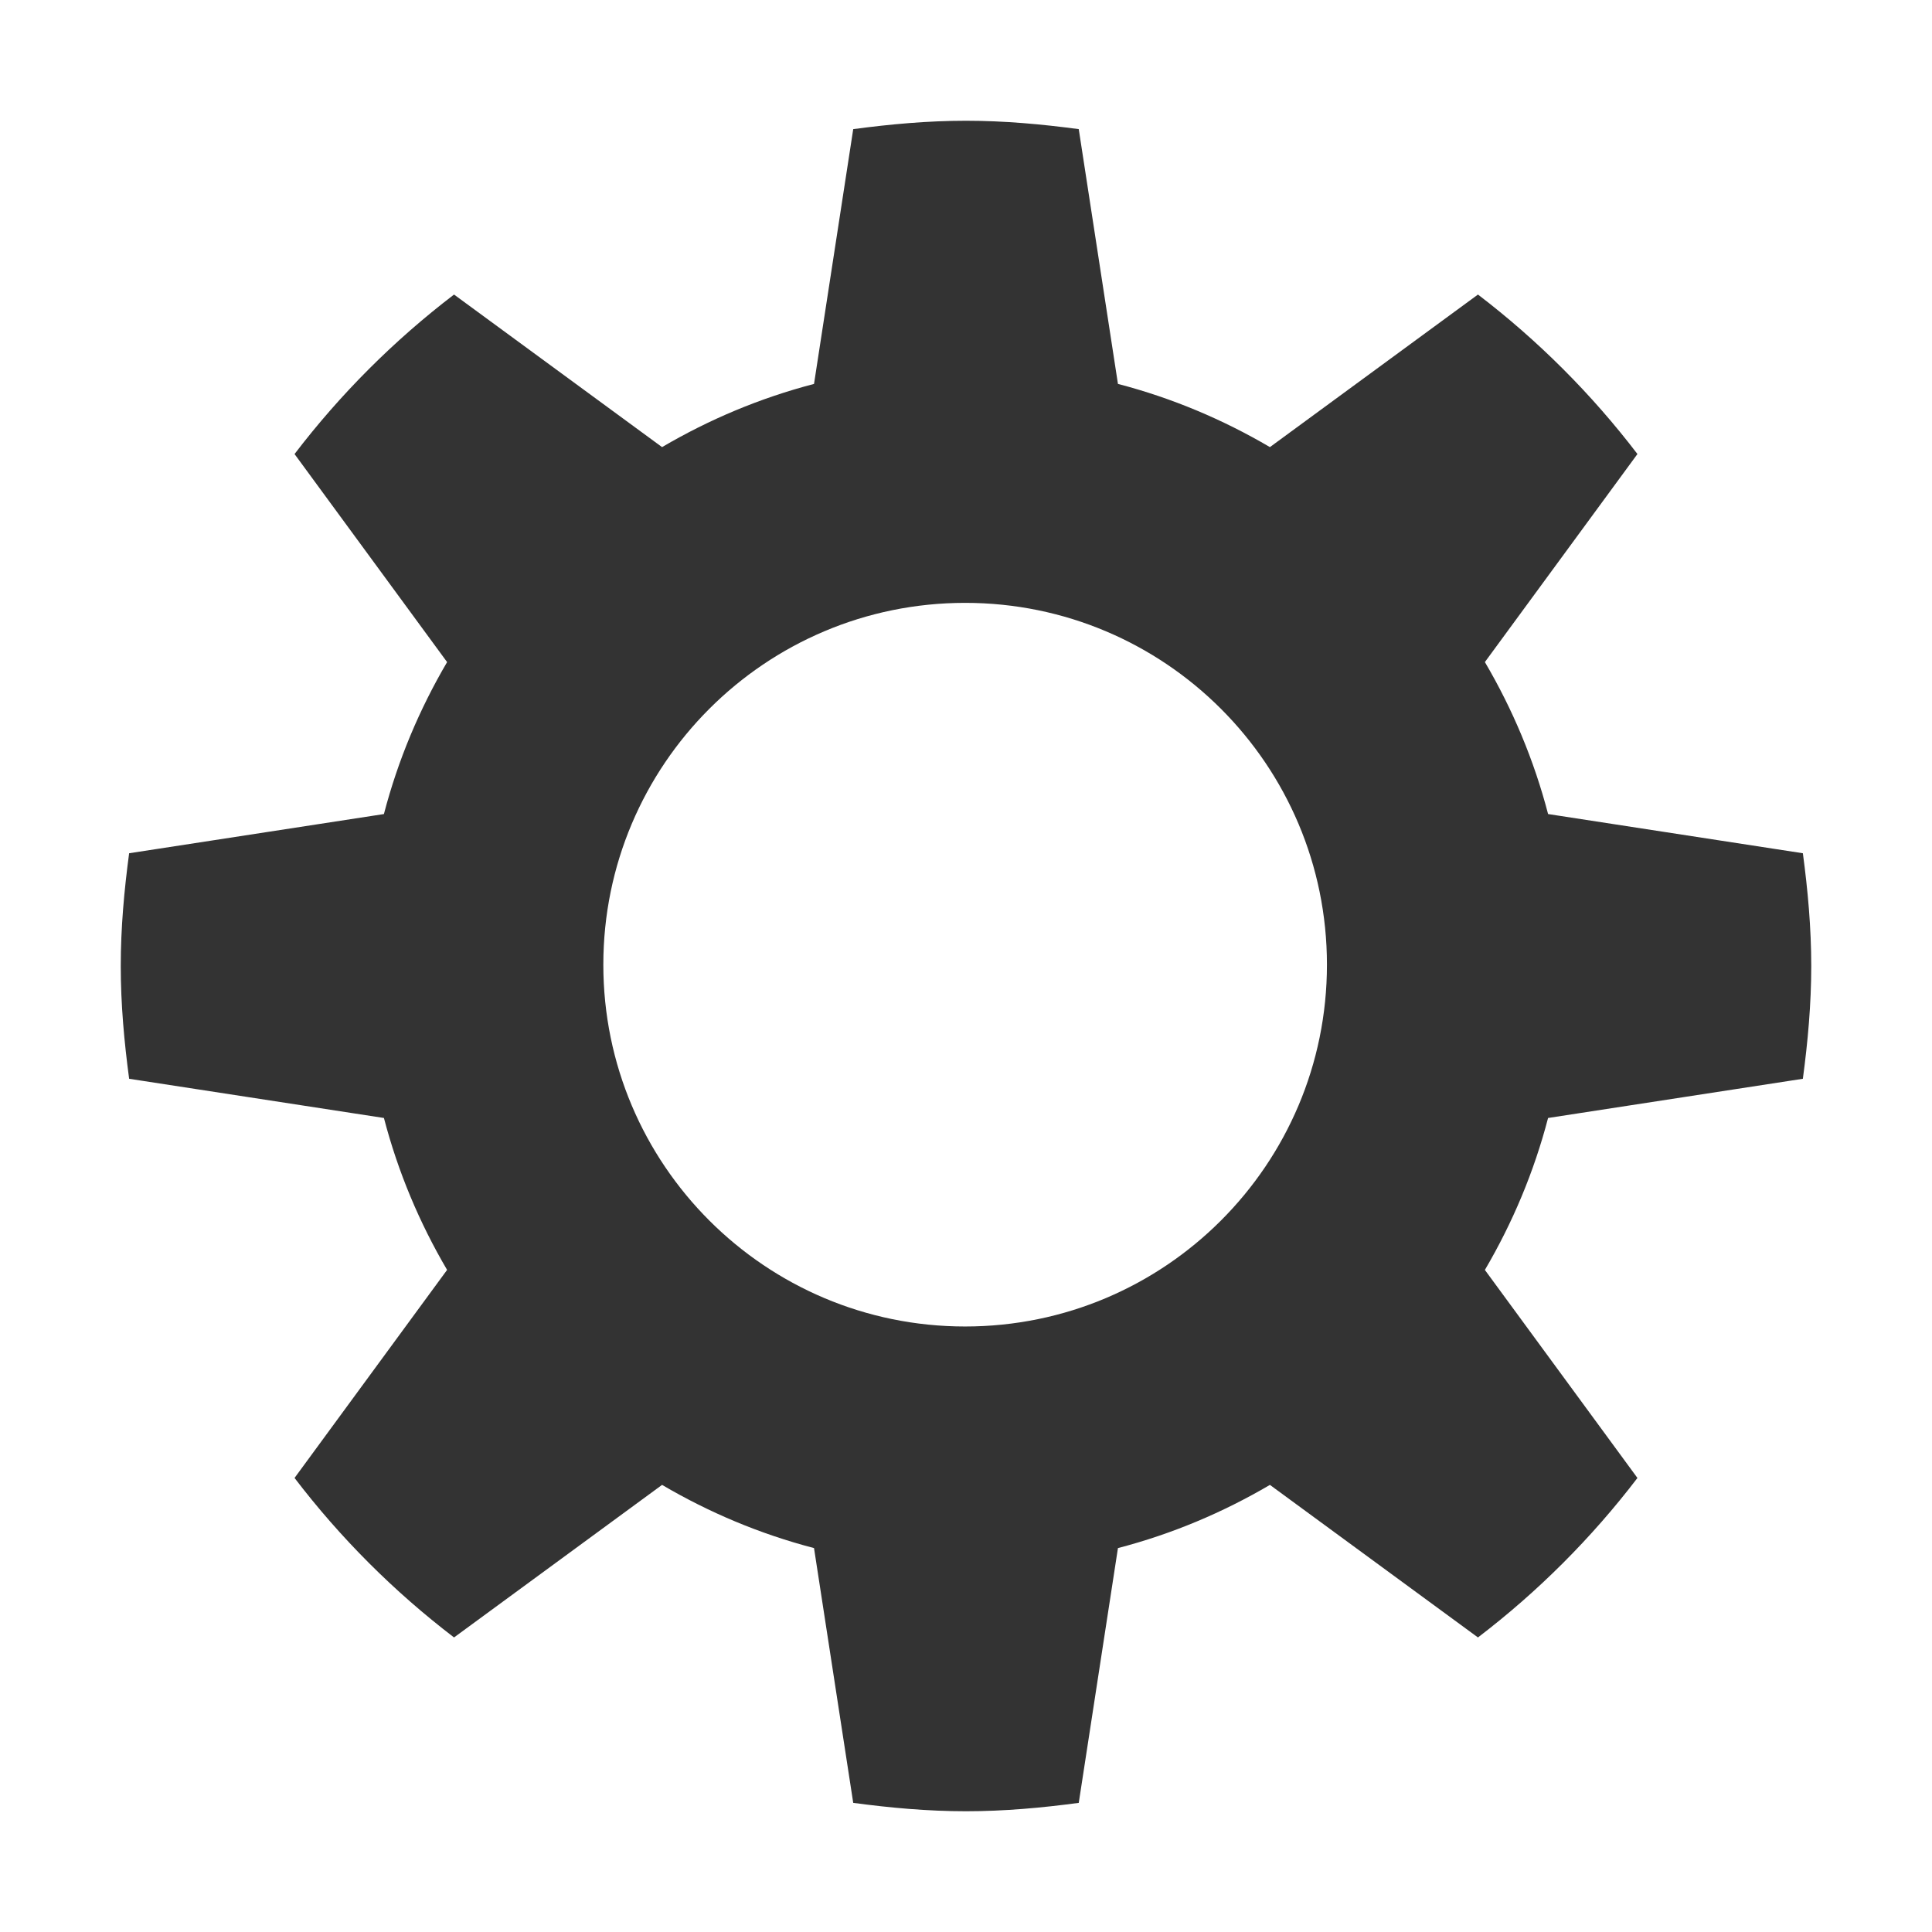
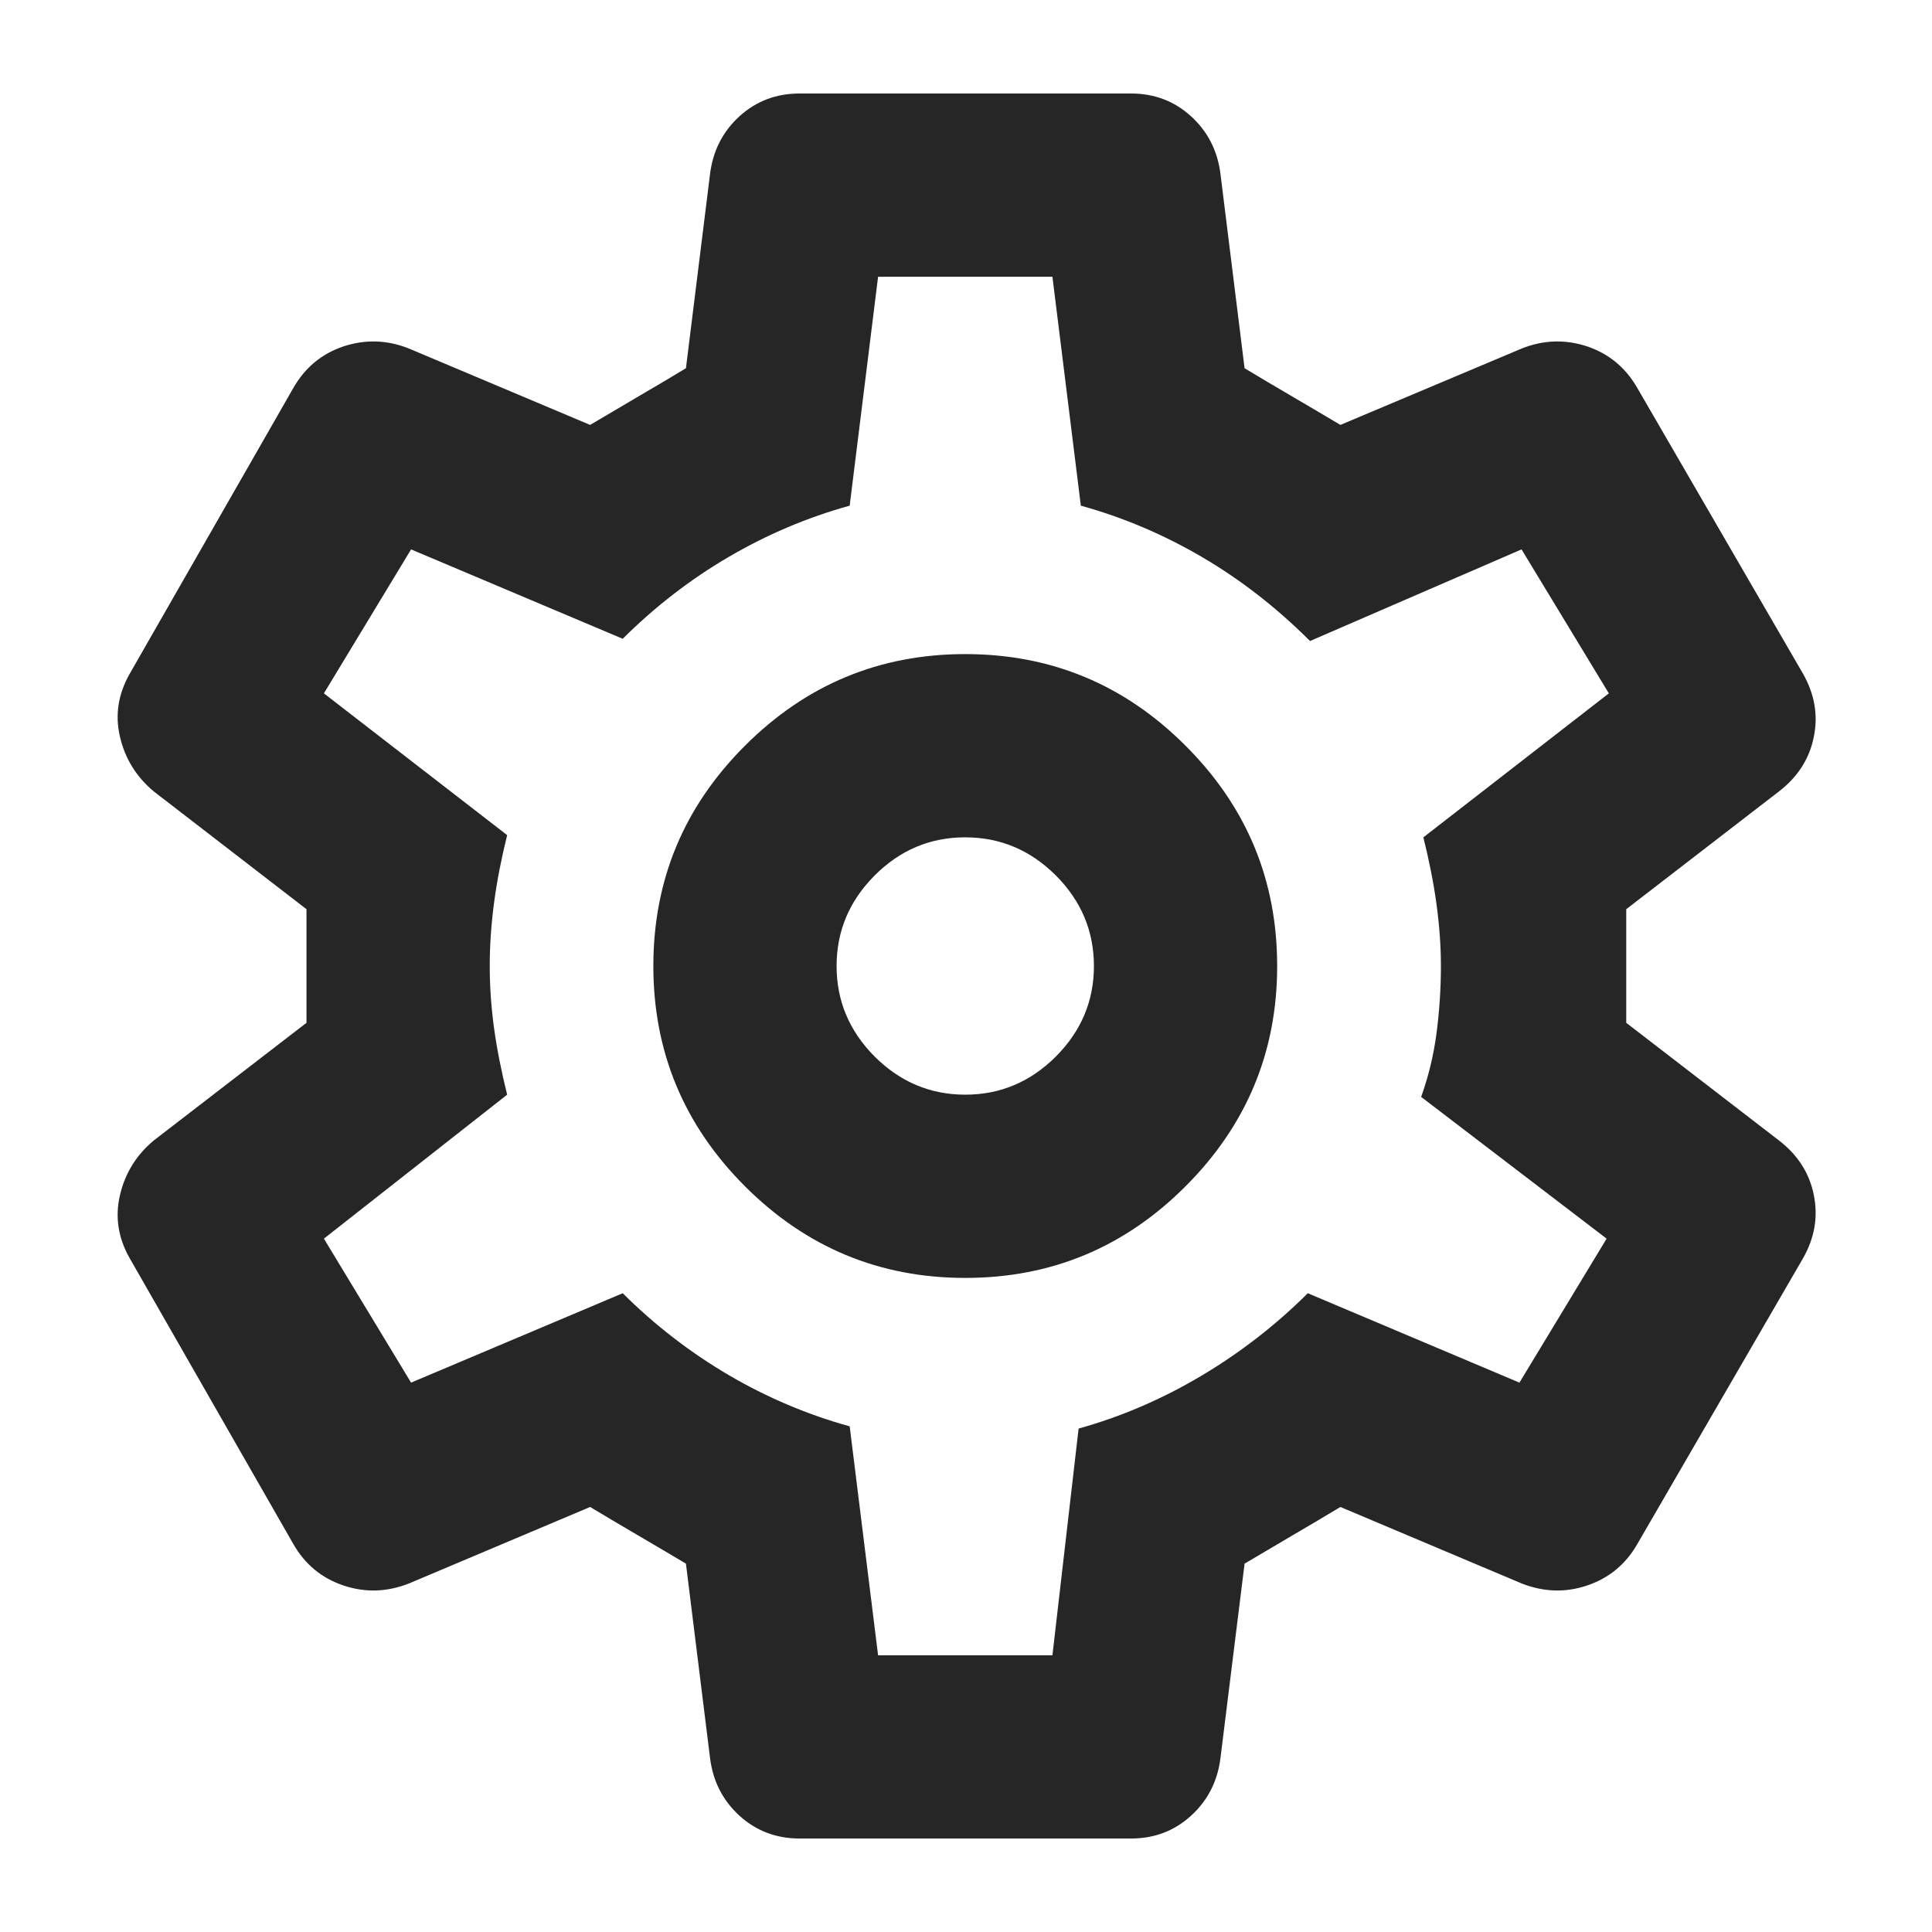
- <svg xmlns="http://www.w3.org/2000/svg" viewBox="0 0 1024 1024">
-   <path fill="#333333" d="M955.555 571.773c2.621-19.602 4.445-39.453 4.445-59.773 0-20.316-1.82-40.164-4.441-59.762l-135.039-20.777c-7.484-28.691-18.84-55.594-33.5-80.555l80.859-110.262c-24.305-31.828-52.707-60.223-84.531-84.531l-110.27 80.859c-24.957-14.652-51.855-26.008-80.543-33.492l-20.773-135.039c-19.598-2.621-39.445-4.441-59.762-4.441-20.32 0-40.172 1.824-59.773 4.445l-20.781 135.043c-28.688 7.488-55.582 18.84-80.539 33.492l-110.262-80.859c-31.828 24.309-60.223 52.703-84.531 84.531l80.859 110.27c-14.652 24.957-26.008 51.855-33.492 80.543l-135.039 20.773c-2.621 19.598-4.441 39.445-4.441 59.762 0 20.32 1.824 40.172 4.445 59.773l135.043 20.781c7.484 28.68 18.828 55.566 33.48 80.52l-80.855 110.27c24.305 31.828 52.703 60.23 84.531 84.535l110.262-80.859c24.957 14.656 51.852 26.008 80.539 33.496l20.781 135.039c19.602 2.621 39.453 4.445 59.773 4.445 20.316 0 40.164-1.82 59.762-4.441l20.773-135.039c28.691-7.484 55.59-18.84 80.547-33.492l110.266 80.855c31.828-24.305 60.223-52.699 84.531-84.527l-80.859-110.262c14.652-24.957 26.004-51.852 33.492-80.539l135.043-20.781zM511.543 703.066c-105.91 0-191.766-85.855-191.766-191.766s85.855-191.77 191.766-191.77 191.766 85.859 191.766 191.77-85.855 191.766-191.766 191.766z" />
+ <svg xmlns="http://www.w3.org/2000/svg" width="1024" height="1024" viewBox="0 0 1024 1024" fill="none" version="1.1" id="svg7015">
+   <defs id="defs7019" />
+   <mask id="mask0_4107_8185" maskUnits="userSpaceOnUse" x="8" y="8" width="16" height="16">
+     <rect x="8" y="8" width="16" height="16" fill="#d9d9d9" id="rect7008" />
+   </mask>
+   <g mask="url(#mask0_4107_8185)" id="g7013" transform="matrix(69.37387,0,0,69.37387,-598.3751,-597.9783)" style="fill:#000000">
+     <path id="path7027" style="fill:#000000;fill-opacity:1" d="M 14.734 9.334 C 14.556 9.334 14.403 9.392 14.275 9.508 C 14.147 9.625 14.072 9.772 14.05 9.95 L 13.866 11.433 C 13.756 11.5 13.633 11.572 13.5 11.65 C 13.367 11.728 13.245 11.8 13.134 11.866 L 11.751 11.283 C 11.584 11.216 11.417 11.211 11.25 11.266 C 11.083 11.322 10.956 11.428 10.867 11.583 L 9.617 13.766 C 9.528 13.922 9.503 14.083 9.542 14.249 C 9.581 14.416 9.667 14.555 9.8 14.666 L 10.967 15.566 L 10.967 16.434 L 9.8 17.333 C 9.667 17.444 9.581 17.583 9.542 17.75 C 9.503 17.917 9.528 18.078 9.617 18.234 L 10.867 20.417 C 10.956 20.572 11.083 20.677 11.25 20.733 C 11.417 20.789 11.584 20.783 11.751 20.717 L 13.134 20.133 C 13.245 20.2 13.367 20.272 13.5 20.35 C 13.633 20.428 13.756 20.5 13.866 20.566 L 14.05 22.05 C 14.072 22.228 14.147 22.375 14.275 22.492 C 14.403 22.608 14.556 22.666 14.734 22.666 L 17.266 22.666 C 17.445 22.666 17.597 22.608 17.725 22.492 C 17.853 22.375 17.928 22.228 17.95 22.05 L 18.134 20.566 C 18.245 20.5 18.367 20.428 18.5 20.35 C 18.633 20.272 18.756 20.2 18.866 20.133 L 20.25 20.717 C 20.417 20.783 20.584 20.789 20.751 20.733 C 20.917 20.677 21.045 20.572 21.134 20.417 L 22.4 18.234 C 22.489 18.078 22.517 17.917 22.483 17.75 C 22.45 17.583 22.361 17.444 22.217 17.333 L 21.05 16.434 L 21.05 15.566 L 22.217 14.666 C 22.361 14.555 22.45 14.416 22.483 14.249 C 22.517 14.083 22.489 13.922 22.4 13.766 L 21.134 11.583 C 21.045 11.428 20.917 11.322 20.751 11.266 C 20.584 11.211 20.417 11.216 20.25 11.283 L 18.866 11.866 C 18.756 11.8 18.633 11.728 18.5 11.65 C 18.367 11.572 18.245 11.5 18.134 11.433 L 17.95 9.95 C 17.928 9.772 17.853 9.625 17.725 9.508 C 17.597 9.392 17.445 9.334 17.266 9.334 L 14.734 9.334 z M 15.334 10.734 L 16.666 10.734 L 16.883 12.483 C 17.205 12.572 17.514 12.703 17.808 12.875 C 18.102 13.047 18.378 13.261 18.634 13.517 L 20.25 12.817 L 20.917 13.917 L 19.5 15.017 C 19.544 15.194 19.578 15.364 19.6 15.525 C 19.622 15.686 19.634 15.844 19.634 16 C 19.634 16.177 19.622 16.35 19.6 16.517 C 19.578 16.683 19.539 16.844 19.483 17 L 20.9 18.083 L 20.234 19.183 L 18.617 18.5 C 18.372 18.744 18.1 18.955 17.8 19.133 C 17.5 19.311 17.189 19.444 16.866 19.534 L 16.666 21.266 L 15.334 21.266 L 15.117 19.517 C 14.795 19.428 14.486 19.297 14.192 19.125 C 13.898 18.952 13.628 18.744 13.383 18.5 L 11.766 19.183 L 11.1 18.083 L 12.5 16.983 C 12.456 16.805 12.422 16.636 12.4 16.475 C 12.378 16.314 12.367 16.156 12.367 16 C 12.367 15.844 12.378 15.683 12.4 15.517 C 12.422 15.35 12.456 15.178 12.5 15 L 11.1 13.917 L 11.766 12.817 L 13.383 13.5 C 13.628 13.256 13.898 13.047 14.192 12.875 C 14.486 12.703 14.795 12.572 15.117 12.483 L 15.334 10.734 z M 16 13.617 C 15.345 13.617 14.784 13.85 14.317 14.317 C 13.85 14.783 13.617 15.344 13.617 16 C 13.617 16.655 13.85 17.216 14.317 17.683 C 14.784 18.15 15.345 18.383 16 18.383 C 16.656 18.383 17.217 18.15 17.683 17.683 C 18.15 17.216 18.383 16.655 18.383 16 C 18.383 15.344 18.15 14.783 17.683 14.317 C 17.217 13.85 16.656 13.617 16 13.617 z M 15.994 15.017 C 15.996 15.017 15.998 15.017 16 15.017 C 16.267 15.017 16.497 15.114 16.692 15.308 C 16.886 15.503 16.983 15.733 16.983 16 C 16.983 16.267 16.886 16.497 16.692 16.692 C 16.497 16.886 16.267 16.983 16 16.983 C 15.733 16.983 15.503 16.886 15.308 16.692 C 15.114 16.497 15.017 16.267 15.017 16 C 15.017 15.733 15.114 15.503 15.308 15.308 C 15.501 15.115 15.73 15.018 15.994 15.017 z " />
+   </g>
</svg>
